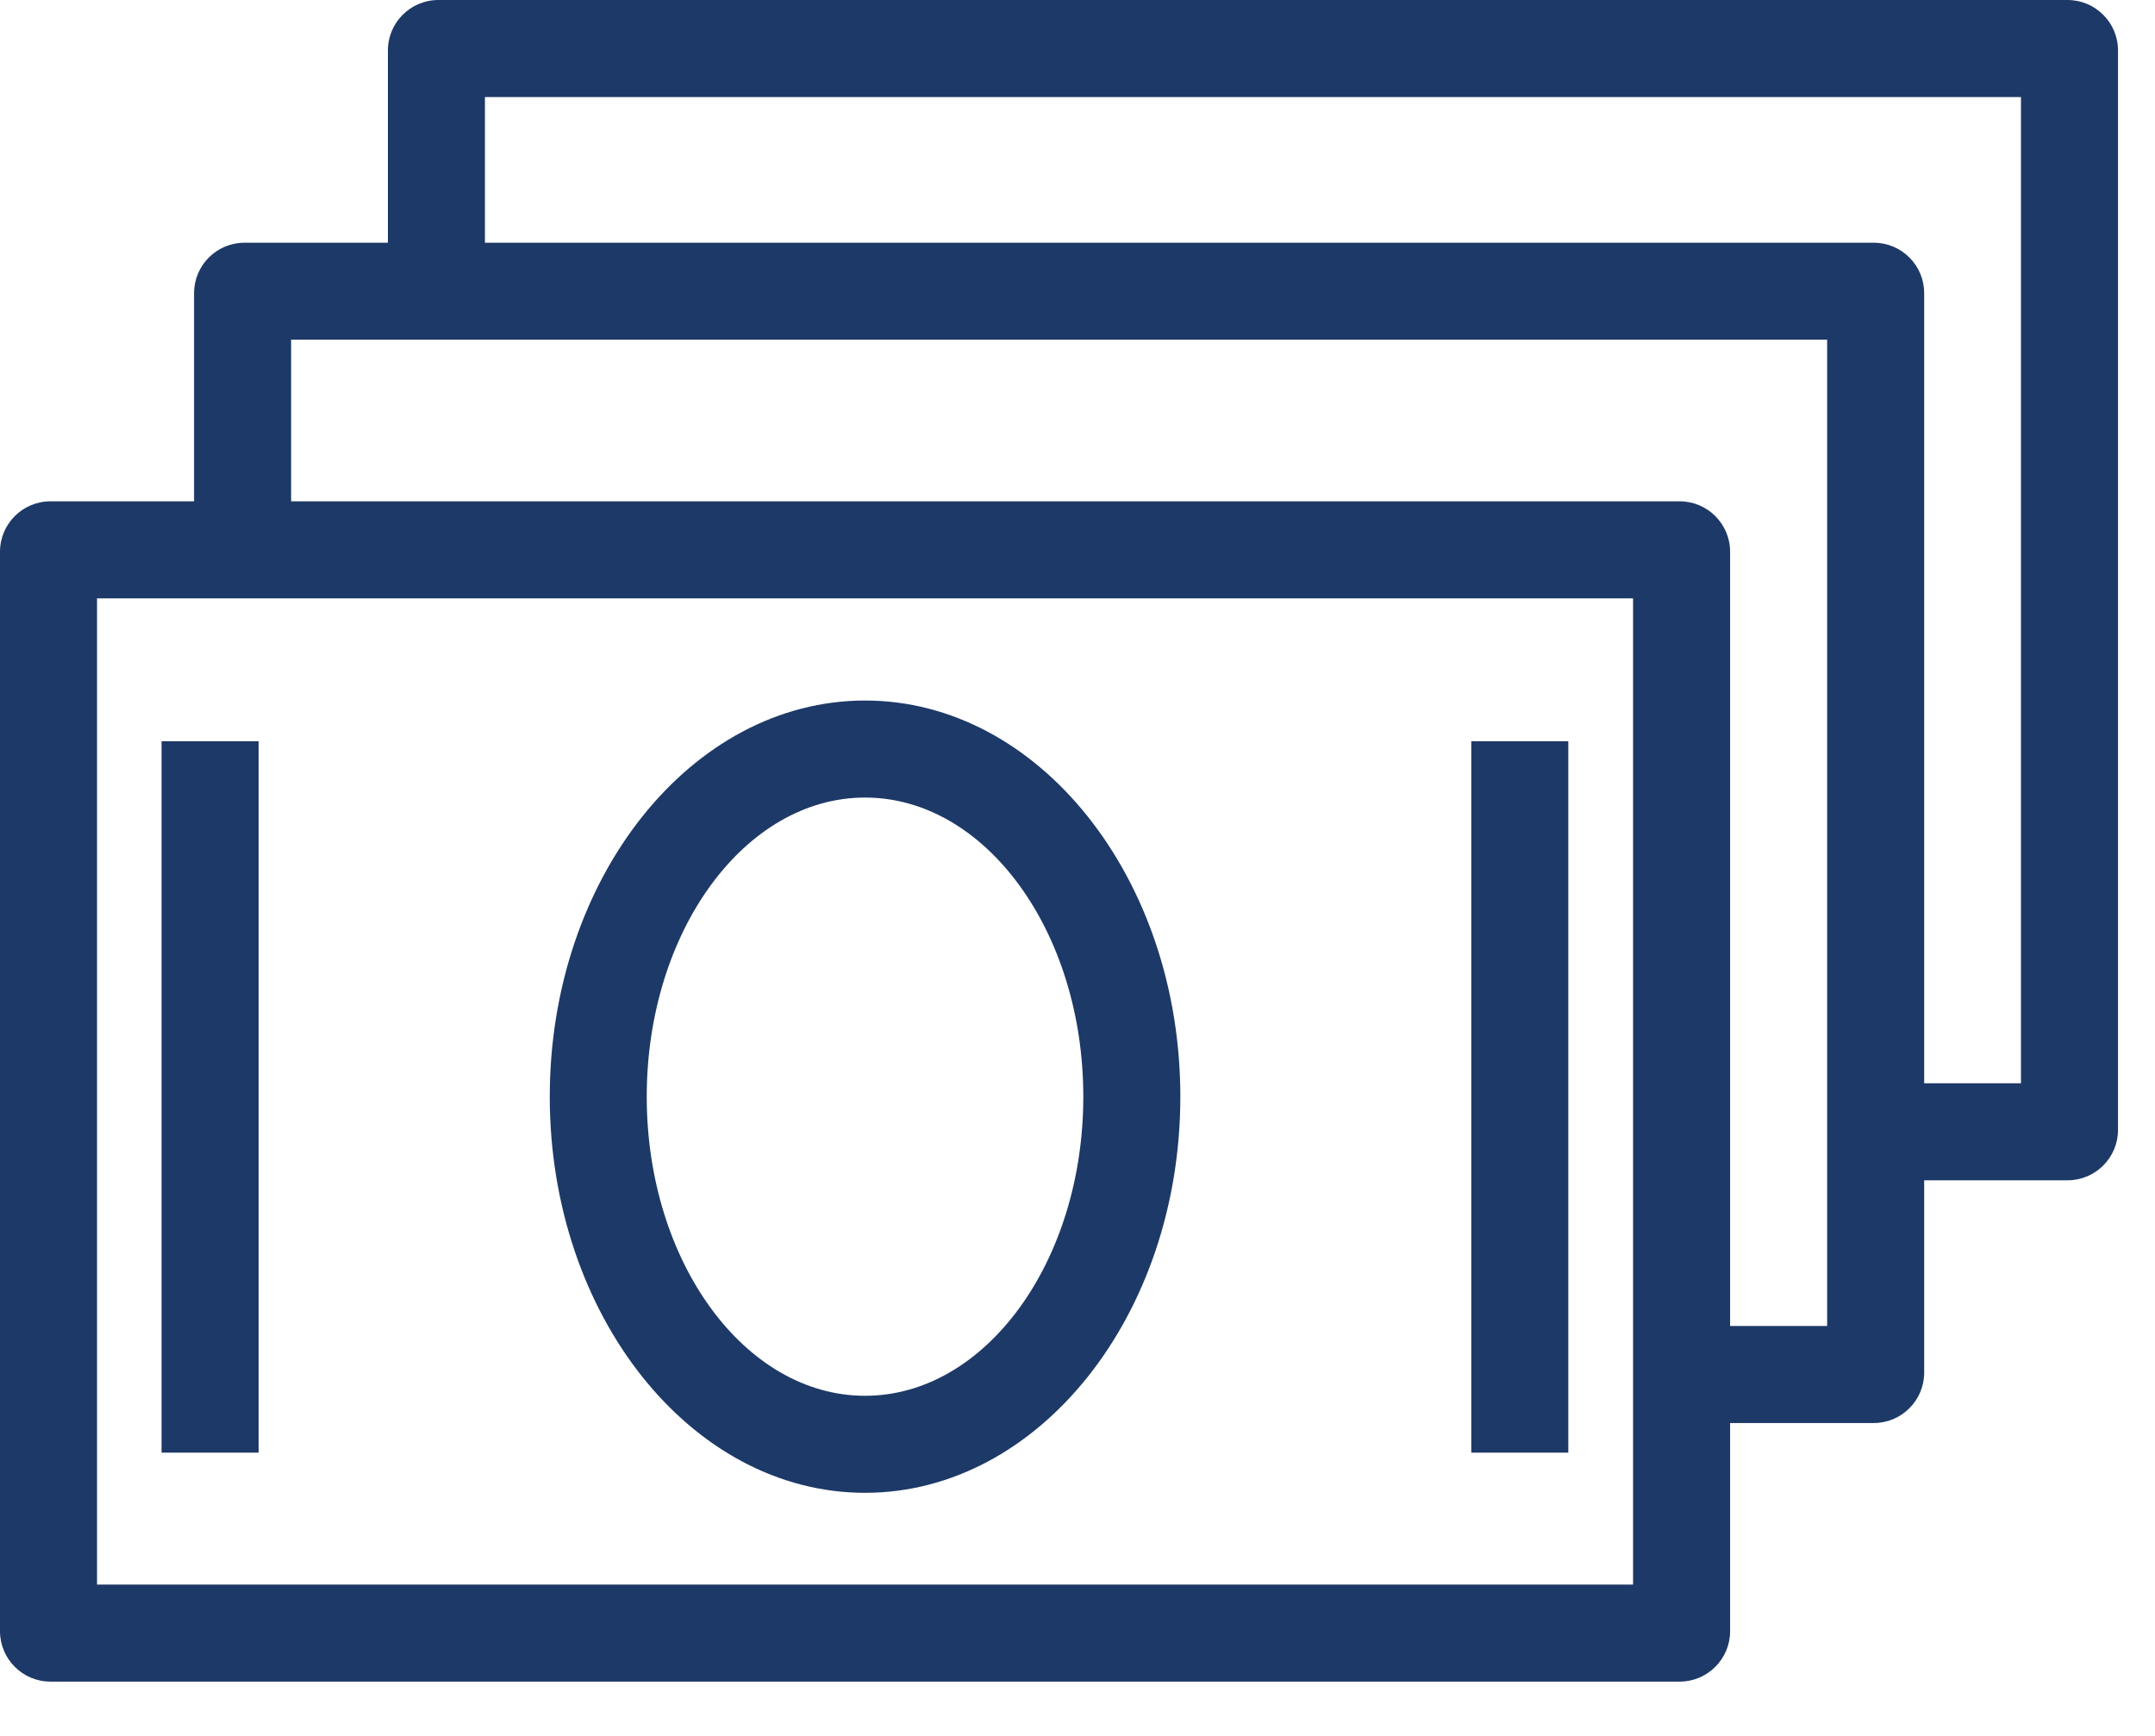
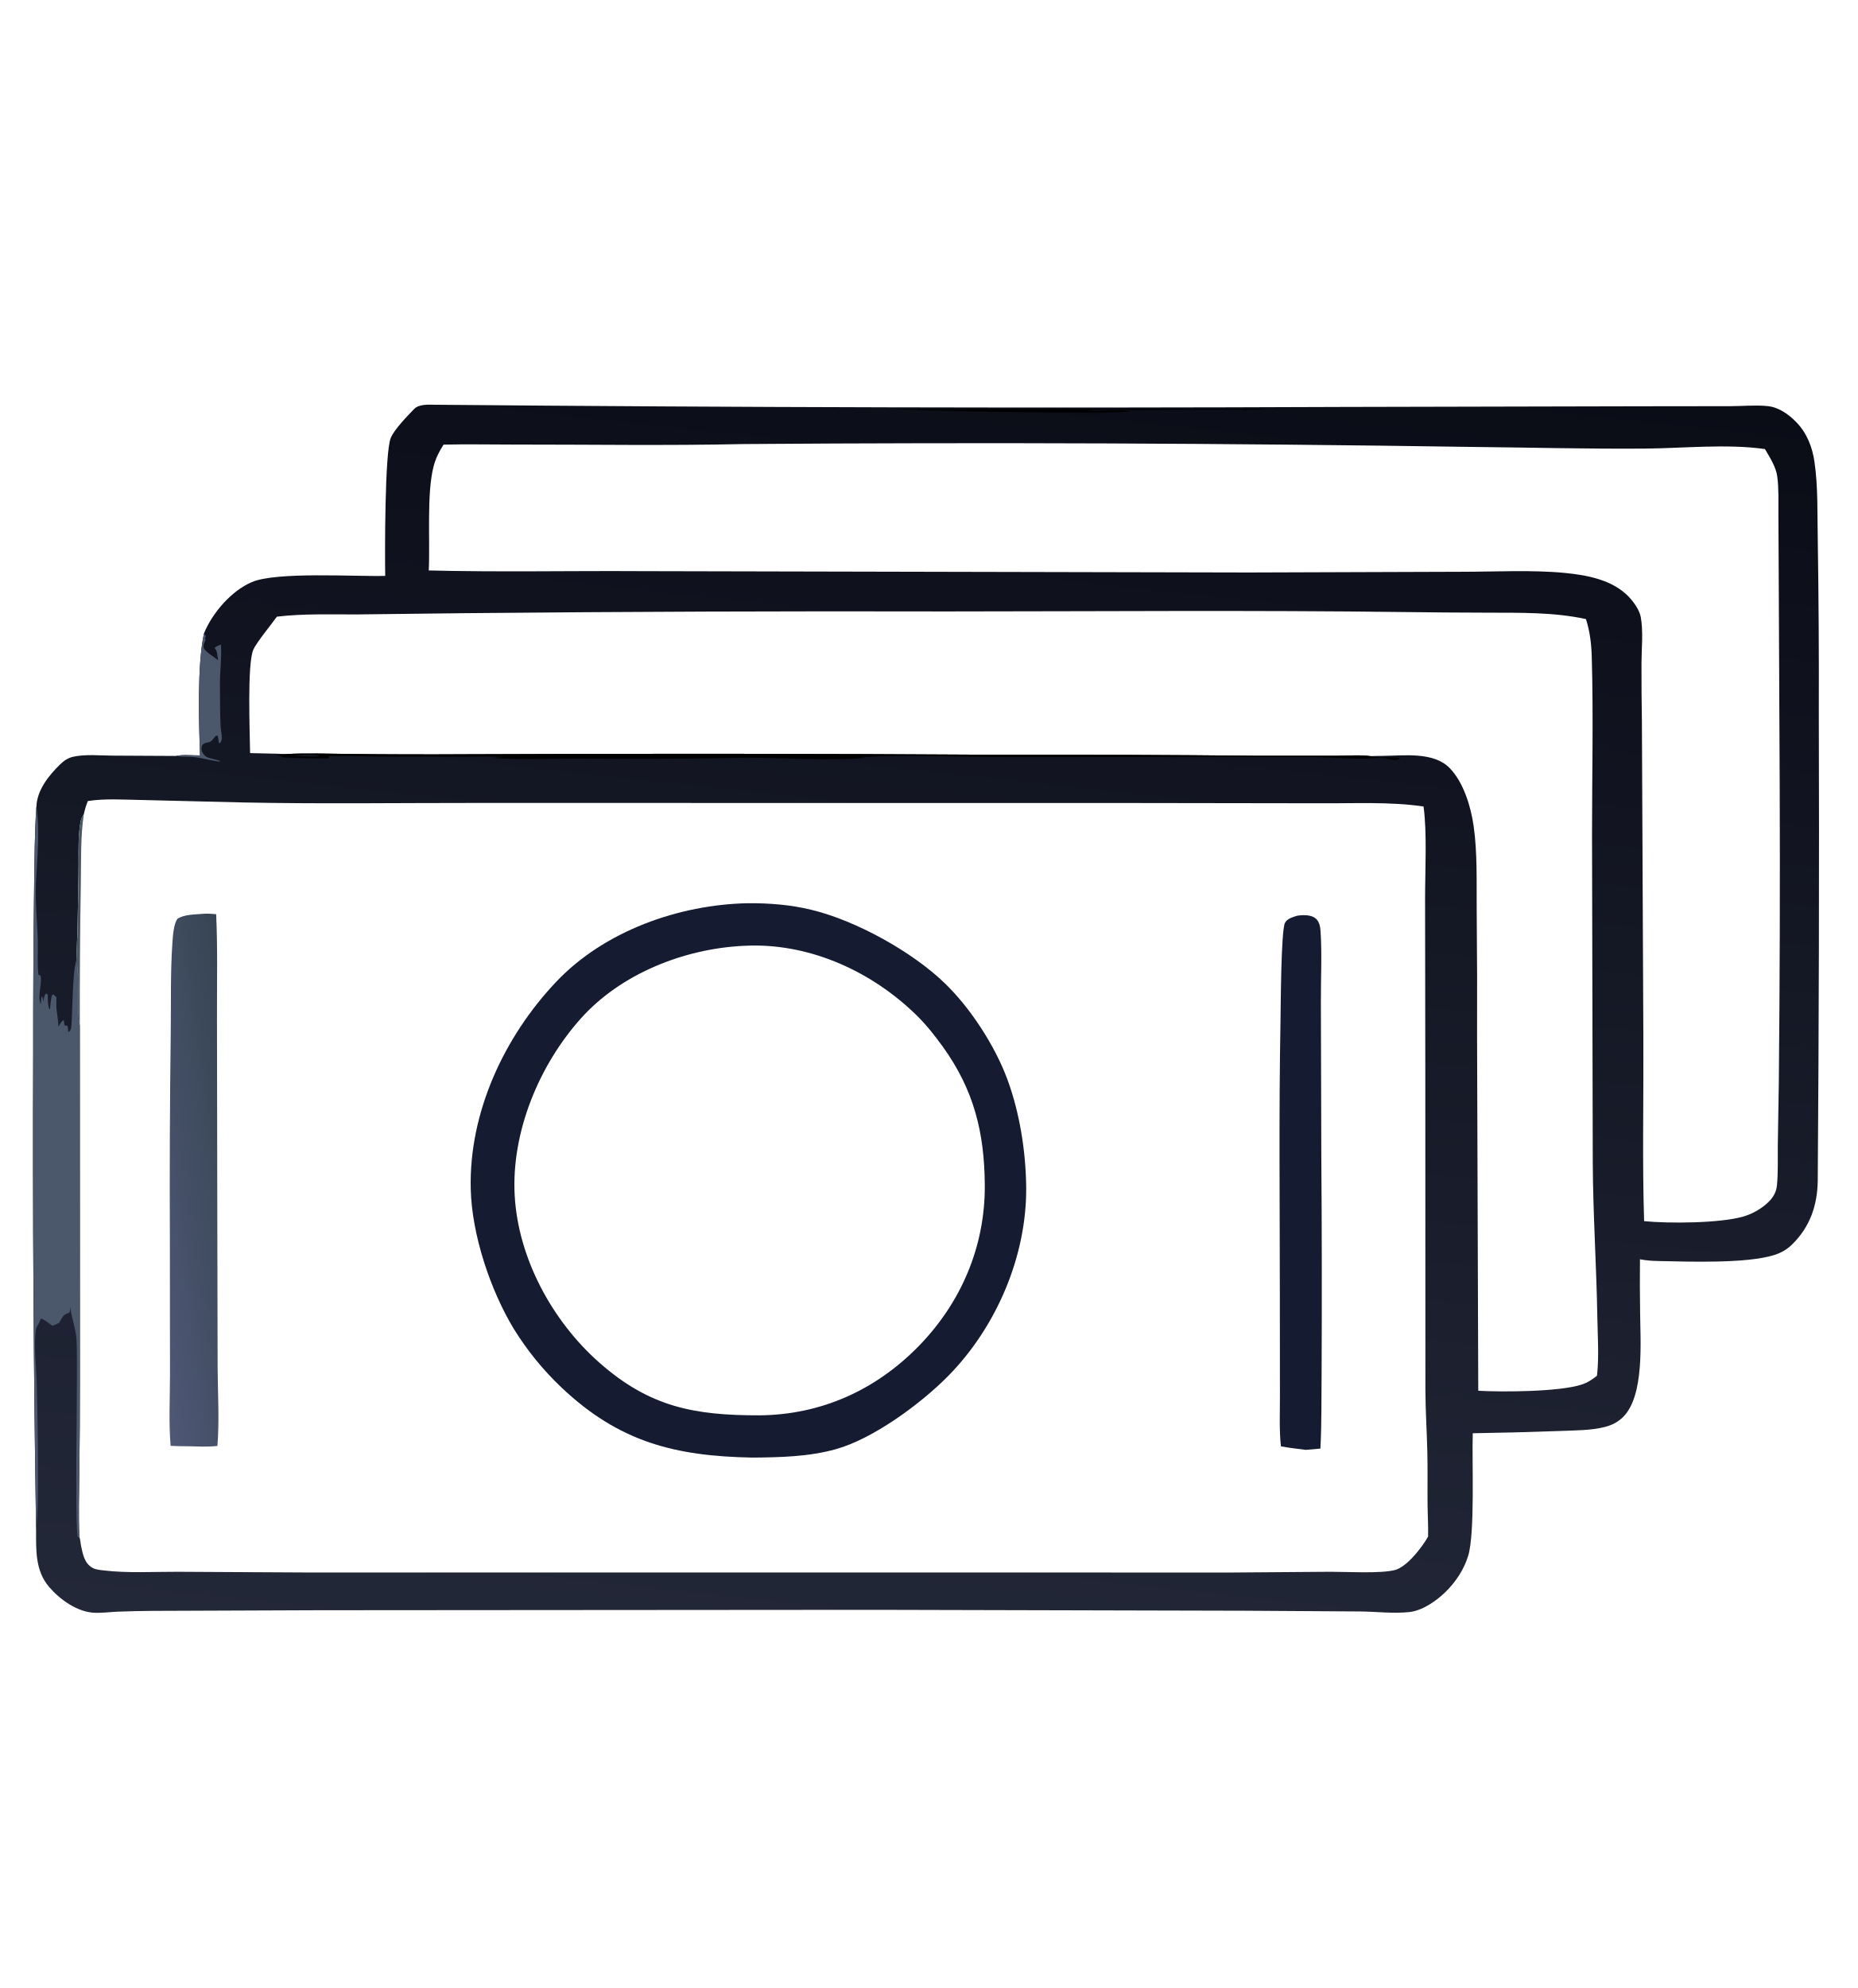
- <svg xmlns="http://www.w3.org/2000/svg" width="36" height="29" viewBox="0 0 36 29" fill="none">
-   <path d="M28.06 28.093H0.842C0.378 28.093 0 27.715 0 27.251V9.217C0 8.753 0.378 8.375 0.842 8.375H28.06C28.524 8.375 28.902 8.753 28.902 9.217V27.251C28.902 27.715 28.524 28.093 28.06 28.093V28.093ZM1.621 26.472H27.281V9.996H1.621V26.472Z" fill="#1D3967" />
-   <path d="M31.302 23.773H28.092V22.152H30.523V5.675H4.863V9.589H3.242V4.897C3.242 4.432 3.62 4.055 4.084 4.055H31.302C31.766 4.055 32.144 4.432 32.144 4.897V22.931C32.144 23.395 31.766 23.773 31.302 23.773V23.773Z" fill="#1D3967" />
-   <path d="M34.54 19.718H31.032V18.097H33.761V1.621H8.101V5.126H6.48V0.842C6.48 0.378 6.858 0 7.322 0H34.54C35.004 0 35.382 0.378 35.382 0.842V18.876C35.382 19.34 35.005 19.718 34.54 19.718V19.718Z" fill="#1D3967" />
-   <path d="M4.32 12.383H2.699V24.268H4.32V12.383Z" fill="#1D3967" />
-   <path d="M26.199 12.383H24.578V24.268H26.199V12.383Z" fill="#1D3967" />
-   <path d="M14.451 24.939C11.546 24.939 9.184 21.97 9.184 18.321C9.184 14.672 11.546 11.703 14.451 11.703C17.355 11.703 19.718 14.672 19.718 18.321C19.718 21.97 17.355 24.939 14.451 24.939ZM14.451 13.324C12.44 13.324 10.804 15.565 10.804 18.321C10.804 21.076 12.44 23.318 14.451 23.318C16.462 23.318 18.097 21.076 18.097 18.321C18.097 15.565 16.462 13.324 14.451 13.324Z" fill="#1D3967" />
+ <svg xmlns="http://www.w3.org/2000/svg" width="100" height="107">
+   <defs>
+     <linearGradient id="gradient_0" gradientUnits="userSpaceOnUse" x1="268.694" y1="86.719" x2="229.218" y2="453.053">
+       <stop offset="0" stop-color="#0A0C16" />
+       <stop offset="1" stop-color="#232839" />
+     </linearGradient>
+   </defs>
+   <path fill="url(#gradient_0)" transform="scale(0.2 0.201128)" d="M103.687 154.114C103.585 148.484 103.54 121.058 105.189 117.17C106.166 114.866 109.619 111.372 111.445 109.475C112.77 108.1 115.265 108.295 117.112 108.311Q239.181 109.403 361.254 108.902L441.58 108.723L465.676 108.695C468.977 108.695 472.479 108.344 475.755 108.67C478.754 108.968 481.39 110.825 483.457 112.92C486.306 115.808 487.795 119.531 488.388 123.498C489.402 130.286 489.139 137.504 489.287 144.371Q489.646 167.483 489.57 190.597Q489.758 253.308 489.282 316.017C489.181 322.55 487.193 328.327 482.412 332.993C481.003 334.369 479.435 335.264 477.562 335.853C470.151 338.184 454.485 337.623 446.384 337.458C444.711 337.423 443.073 337.322 441.431 336.989Q441.352 344.167 441.47 351.345C441.546 358.979 442.635 373.39 436.967 379.119C435.624 380.476 433.938 381.357 432.098 381.834C428.248 382.832 423.804 382.768 419.843 382.942Q408.136 383.363 396.422 383.545C396.178 391.199 397.053 410.219 395.193 416.334C394.059 420.061 391.707 423.538 388.895 426.206C386.435 428.54 382.821 431.018 379.365 431.394C375.123 431.856 370.366 431.274 366.072 431.235L335.136 431.04L235.572 430.799L85.567 430.907L41.134 431.079Q36.324 431.108 31.517 431.296C29.478 431.393 27.314 431.684 25.279 431.576C20.749 431.334 16.137 428.058 13.25 424.715C9.456 420.321 9.713 414.868 9.714 409.396Q8.69 345.643 8.933 281.882Q8.896 259.385 9.185 236.89C9.305 229.867 9.296 222.772 9.808 215.765C9.994 211.389 13.142 207.5 16.189 204.555C17.198 203.58 18.287 202.829 19.671 202.518C22.957 201.778 26.807 202.191 30.171 202.208L47.324 202.297C49.239 201.867 51.839 202.169 53.836 202.153C53.535 193.133 53.044 178.048 54.904 169.491C57.154 164.023 62.27 158.103 67.801 155.763C74.47 152.941 95.605 154.328 103.687 154.114ZM23.644 214.362C23.164 215.54 22.84 216.661 22.557 217.896C21.677 218.98 21.502 220.786 21.365 222.148C20.968 226.094 21.226 230.101 21.121 234.061L20.877 248.085C20.823 250.945 20.572 253.786 20.694 256.648Q20.754 259.057 20.968 261.458L21.101 260.259C21.168 263.56 20.64 271.793 21.477 274.404L21.512 368.754Q21.514 381.471 21.35 394.187C21.292 399.876 21.11 405.618 21.367 411.303C21.636 411.937 21.667 412.979 21.82 413.684C22.299 415.9 22.693 418.271 24.823 419.522C25.71 420.042 26.853 420.131 27.86 420.25C34.358 421.022 41.315 420.593 47.875 420.619L82.157 420.802L200.803 420.807L331.746 420.813L358.072 420.615C362.346 420.599 371.803 421.165 375.567 420.119C378.785 419.225 382.782 414.05 384.395 411.209C384.476 408.403 384.285 405.545 384.256 402.733C384.206 397.941 384.313 393.14 384.191 388.35C384.054 382.961 383.71 377.593 383.677 372.198L383.649 287.03L383.588 240.415C383.583 233.155 384.151 222.853 383.179 215.823C374.181 214.496 364.525 215.024 355.422 214.962L304.622 214.889L127.73 214.873C107.038 214.863 86.27 215.158 65.587 214.744L38.107 214.082C33.364 214.011 28.331 213.635 23.644 214.362ZM74.536 165.022C73.129 166.977 68.999 171.992 68.189 173.841C66.492 177.717 67.26 196.213 67.317 201.535C70.514 201.647 73.713 201.625 76.908 201.793C82.632 201.471 88.472 201.722 94.207 201.763Q109.85 201.934 125.493 201.842Q196.749 201.53 268.005 201.976Q303.15 201.897 338.292 202.248L360.004 202.239C362.852 202.251 366.14 201.951 368.943 202.35C370.016 202.286 371.088 202.286 372.162 202.277C377.879 202.228 385.913 201.098 390.265 205.594C393.981 209.432 395.931 215.923 396.664 221.079C397.687 228.282 397.422 235.867 397.481 243.134Q397.648 260.58 397.584 278.026L397.902 372.177C404.529 372.539 419.685 372.465 425.713 370.525C427.331 370.004 428.552 369.196 429.862 368.149C430.442 363.074 430.041 357.649 429.956 352.539C429.726 338.752 428.793 325.018 428.726 311.216L428.527 223.296C428.524 207.519 428.907 191.651 428.457 175.886C428.357 172.374 427.976 169.017 426.888 165.666C418.16 163.797 409.239 163.989 400.356 163.955Q389.295 163.933 378.235 163.79C337.136 163.264 296.009 163.61 254.907 163.626Q190.048 163.472 125.191 164.088L96.236 164.423C89.053 164.459 81.67 164.167 74.536 165.022ZM200.136 118.83C179.451 119.284 158.693 118.95 137.999 118.964C131.801 118.968 125.595 118.837 119.4 118.981C118.207 120.802 117.296 122.613 116.731 124.726C114.794 131.97 115.804 144.747 115.408 152.657C134.333 153.132 153.32 152.728 172.255 152.843L336.183 153.202L393.516 153.009C402.382 153.006 412.545 152.47 421.3 153.326C427.277 153.911 434.079 155.182 438.426 159.713C439.782 161.126 441.31 163.253 441.655 165.184C442.332 168.983 441.867 173.448 441.839 177.316Q441.814 185.3 441.953 193.283L442.348 279.183C442.412 295.017 442.045 310.967 442.548 326.789C449.21 327.44 462.937 327.363 469.217 325.56Q470.815 325.096 472.291 324.326Q473.766 323.557 475.062 322.513C476.798 321.108 478.071 319.536 478.297 317.248C478.642 313.753 478.493 310.096 478.53 306.58L478.809 289.473Q479.2 249.571 479.04 209.668L478.776 153.665L478.695 137.709C478.679 134.36 478.824 130.9 478.395 127.575C478.056 124.949 476.387 122.417 475.076 120.174C464.835 118.714 453.125 119.968 442.668 120.046C427.12 120.162 411.558 119.751 396.011 119.598Q298.078 118.116 200.136 118.83Z" />
+   <path transform="scale(0.2 0.201128)" d="M241.308 109.492L307.871 109.439L329.224 109.403C333.16 109.403 337.265 109.224 341.184 109.569C337.128 109.74 333.023 109.616 328.961 109.621C321.283 109.576 313.588 109.744 305.906 109.74C301.412 109.738 296.501 109.308 292.071 109.884C296.044 110.11 300.158 109.45 304.098 110.032C302.268 111.001 247.192 109.934 241.308 109.492Z" />
+   <path fill="#4B576B" transform="scale(0.2 0.201128)" d="M53.836 202.153C53.535 193.133 53.044 178.048 54.904 169.491L55.428 170.263L55.139 170.796L55.348 171.192C55.306 171.285 55.262 171.377 55.22 171.47C54.883 172.222 54.672 172.635 54.849 173.45C55.702 174.835 57.501 175.586 58.694 176.703C58.607 176.098 58.509 175.494 58.436 174.887C58.354 174.208 58.155 173.91 57.769 173.372C58.327 172.885 58.789 172.719 59.478 172.507C59.7 176.084 59.177 179.629 59.206 183.208C59.236 186.882 59.212 190.605 59.368 194.273C59.414 195.356 59.735 196.462 59.717 197.534C59.708 198.068 59.55 198.427 59.25 198.855L58.918 198.835C58.81 198.223 58.714 197.615 58.635 196.998L58.536 196.89L58.112 196.878C57.263 197.808 57.094 198.539 55.736 198.734C55.195 198.812 54.931 198.952 54.498 199.301C54.208 200.008 54.093 200.536 54.443 201.258C54.801 202 55.396 202.562 56.19 202.796C56.405 202.859 56.623 202.908 56.84 202.964L59.137 203.577L59.247 203.8C56.958 203.603 54.72 202.891 52.432 202.618C50.772 202.42 48.923 202.63 47.324 202.297C49.239 201.867 51.839 202.169 53.836 202.153Z" />
+   <path transform="scale(0.2 0.201128)" d="M76.908 201.793C82.632 201.471 88.472 201.722 94.207 201.763Q109.85 201.934 125.493 201.842Q196.749 201.53 268.005 201.976Q303.15 201.897 338.292 202.248L360.004 202.239C362.852 202.251 366.14 201.951 368.943 202.35C371.515 202.972 374.31 202.432 376.934 202.838C376.592 203.061 376.203 203.362 375.778 203.392C374.61 203.474 373.312 202.888 372.114 202.845C370.061 202.772 367.938 203.079 365.851 203.037C361.202 202.941 356.546 202.542 351.898 202.585L271.429 202.614C258.136 202.562 244.711 201.943 231.428 202.594L233.217 202.775C222.6 203.737 210.691 202.659 199.878 202.773Q177.808 203.204 155.735 203.006C147.997 203.011 140.053 203.38 132.338 202.809L135.817 202.576C132.226 202.361 128.574 202.507 124.975 202.489L105.87 202.469C100.321 202.517 94.739 202.222 89.21 202.318C88.887 202.323 88.732 202.362 88.422 202.463L88.604 202.641L88.336 202.925C87.291 203.044 76.455 202.788 76.099 202.657C75.925 202.593 75.799 202.438 75.65 202.329L75.58 202.598L75.311 202.468C77.409 201.698 83.526 202.905 86.096 202.306C82.669 201.333 77.848 202.805 74.305 202.081L76.908 201.793Z" />
+   <path fill="#4B576B" transform="scale(0.2 0.201128)" d="M9.714 409.396Q8.69 345.643 8.933 281.882Q8.896 259.385 9.185 236.89C9.305 229.867 9.296 222.772 9.808 215.765C10.821 222.625 9.954 229.721 9.675 236.616C9.476 241.519 10.01 246.471 10.166 251.374C10.265 254.481 9.954 257.809 10.351 260.867L10.89 261.053C11.489 263.069 9.86 267.057 11.071 268.722L11.048 268.341C11.022 267.829 11.083 267.354 11.148 266.847L11.33 266.657C11.903 267.785 11.549 270.843 11.561 272.206C11.58 270.358 11.381 267.809 12.14 266.091L12.471 265.886L12.872 266.196C12.88 267.517 12.841 268.787 13.26 270.057L13.453 270.005C13.576 268.745 13.654 267.494 14.015 266.275L14.371 266.101L15.185 266.855C15.182 267.482 15.184 268.107 15.166 268.733C15.106 270.789 15.764 272.728 15.705 274.766C16.116 274.131 16.477 273.293 17.171 272.995L17.193 273.21C17.244 273.689 17.264 274.081 17.522 274.502L18.107 274.434C18.347 275.079 18.353 275.53 18.35 276.206C18.895 275.901 19.017 275.635 19.149 275.016C19.211 274.724 19.201 274.557 19.227 274.253C19.557 270.385 19.468 259.272 20.694 256.648Q20.754 259.057 20.968 261.458L21.101 260.259C21.168 263.56 20.64 271.793 21.477 274.404L21.512 368.754Q21.514 381.471 21.35 394.187C21.292 399.876 21.11 405.618 21.367 411.303L20.998 411.413C19.961 409.554 21.05 364.996 20.593 358.447C20.394 355.58 19.273 352.654 18.905 349.751C18.884 350.361 18.894 350.777 18.613 351.333C16.884 351.732 16.753 352.672 15.894 354.037C15.301 354.27 14.725 354.54 14.145 354.805C13.154 354.081 12.207 353.325 11.071 352.84C10.985 352.97 10.844 353.163 10.805 353.31C10.572 354.197 9.747 355.07 9.648 355.818C9.058 360.282 9.769 365.605 9.885 370.116C10.086 377.94 10.237 385.769 10.228 393.592C10.222 398.896 10.278 404.11 9.714 409.396Z" />
+   <path fill="#495864" transform="scale(0.2 0.201128)" d="M20.694 256.648C20.572 253.786 20.823 250.945 20.877 248.085L21.121 234.061C21.226 230.101 20.968 226.094 21.365 222.148C21.502 220.786 21.677 218.98 22.557 217.896C21.646 223.928 21.869 230.322 21.757 236.42Q21.437 255.411 21.477 274.404C20.64 271.793 21.168 263.56 21.101 260.259L20.968 261.458Q20.754 259.057 20.694 256.648Z" />
+   <path fill="#151B31" transform="scale(0.2 0.201128)" d="M349.234 245.034C349.788 244.97 350.351 244.903 350.909 244.901C352.075 244.897 353.506 245.101 354.353 245.989C355.182 246.857 355.379 248.091 355.455 249.241C355.865 255.454 355.509 261.925 355.539 268.17L355.661 309.652Q355.876 338.122 355.739 366.592C355.662 373.599 355.781 380.653 355.415 387.65L351.477 387.99C349.242 387.712 347 387.466 344.787 387.046C344.295 382.62 344.537 377.976 344.517 373.521L344.497 347.806C344.496 322.982 344.211 298.119 344.672 273.3C344.748 269.208 344.804 249.145 345.877 246.963C346.444 245.81 348.11 245.38 349.234 245.034Z" />
+   <defs>
+     <linearGradient id="gradient_1" gradientUnits="userSpaceOnUse" x1="67.369" y1="313.881" x2="36.67" y2="318.338">
+       <stop offset="0" stop-color="#374553" />
+       <stop offset="1" stop-color="#4E5775" />
+     </linearGradient>
+   </defs>
+   <path fill="url(#gradient_1)" transform="scale(0.2 0.201128)" d="M54.451 244.551C55.699 244.43 56.934 244.55 58.181 244.633C58.619 253.927 58.368 263.349 58.404 272.654L58.497 328.348L58.578 365.828C58.617 372.786 59.072 380.006 58.526 386.939C55.946 387.237 53.318 387.085 50.726 387.031C49.124 387.048 47.526 386.977 45.926 386.917C45.392 380.661 45.761 374.129 45.755 367.843L45.728 331.988Q45.595 304.263 45.956 276.541C46.068 268.557 45.845 260.37 46.397 252.42C46.52 250.656 46.705 247.307 47.767 245.875C49.587 244.689 52.323 244.743 54.451 244.551Z" />
+   <path fill="#151B31" transform="scale(0.2 0.201128)" d="M201.275 241.706C207.089 241.67 212.716 242.103 218.387 243.464C230.411 246.351 245.555 254.681 254.371 263.179C261.263 269.823 267.773 279.793 271.13 288.779C274.456 297.685 276.121 308.144 276.219 317.639C276.411 336.107 268.187 355.121 255.257 368.182C247.875 375.639 235.068 385.017 224.963 387.815C217.677 389.833 209.957 390.001 202.447 390.057C181.752 389.662 166.674 385.943 151.119 371.287Q147.426 367.805 144.212 363.877Q140.998 359.948 138.317 355.639C131.974 345.233 127.015 330.418 126.708 318.222C126.192 297.691 135.723 277.418 149.717 262.73C162.685 249.118 182.741 242.076 201.275 241.706ZM199.888 253.124C184.073 253.946 167.183 260.538 156.388 272.503C145.131 284.982 137.599 302.965 138.539 319.9C139.475 336.761 148.669 353.501 161.215 364.553C174.808 376.529 186.827 378.78 204.483 378.751C221.07 378.59 235.772 371.981 247.342 360.171C258.733 348.544 265.188 333.499 265.078 317.148C264.982 303.005 262.118 291.586 253.723 280.026C251.579 277.074 249.306 274.219 246.687 271.67C234.854 260.152 218.585 252.678 201.94 253.04Q200.913 253.064 199.888 253.124Z" />
</svg>
